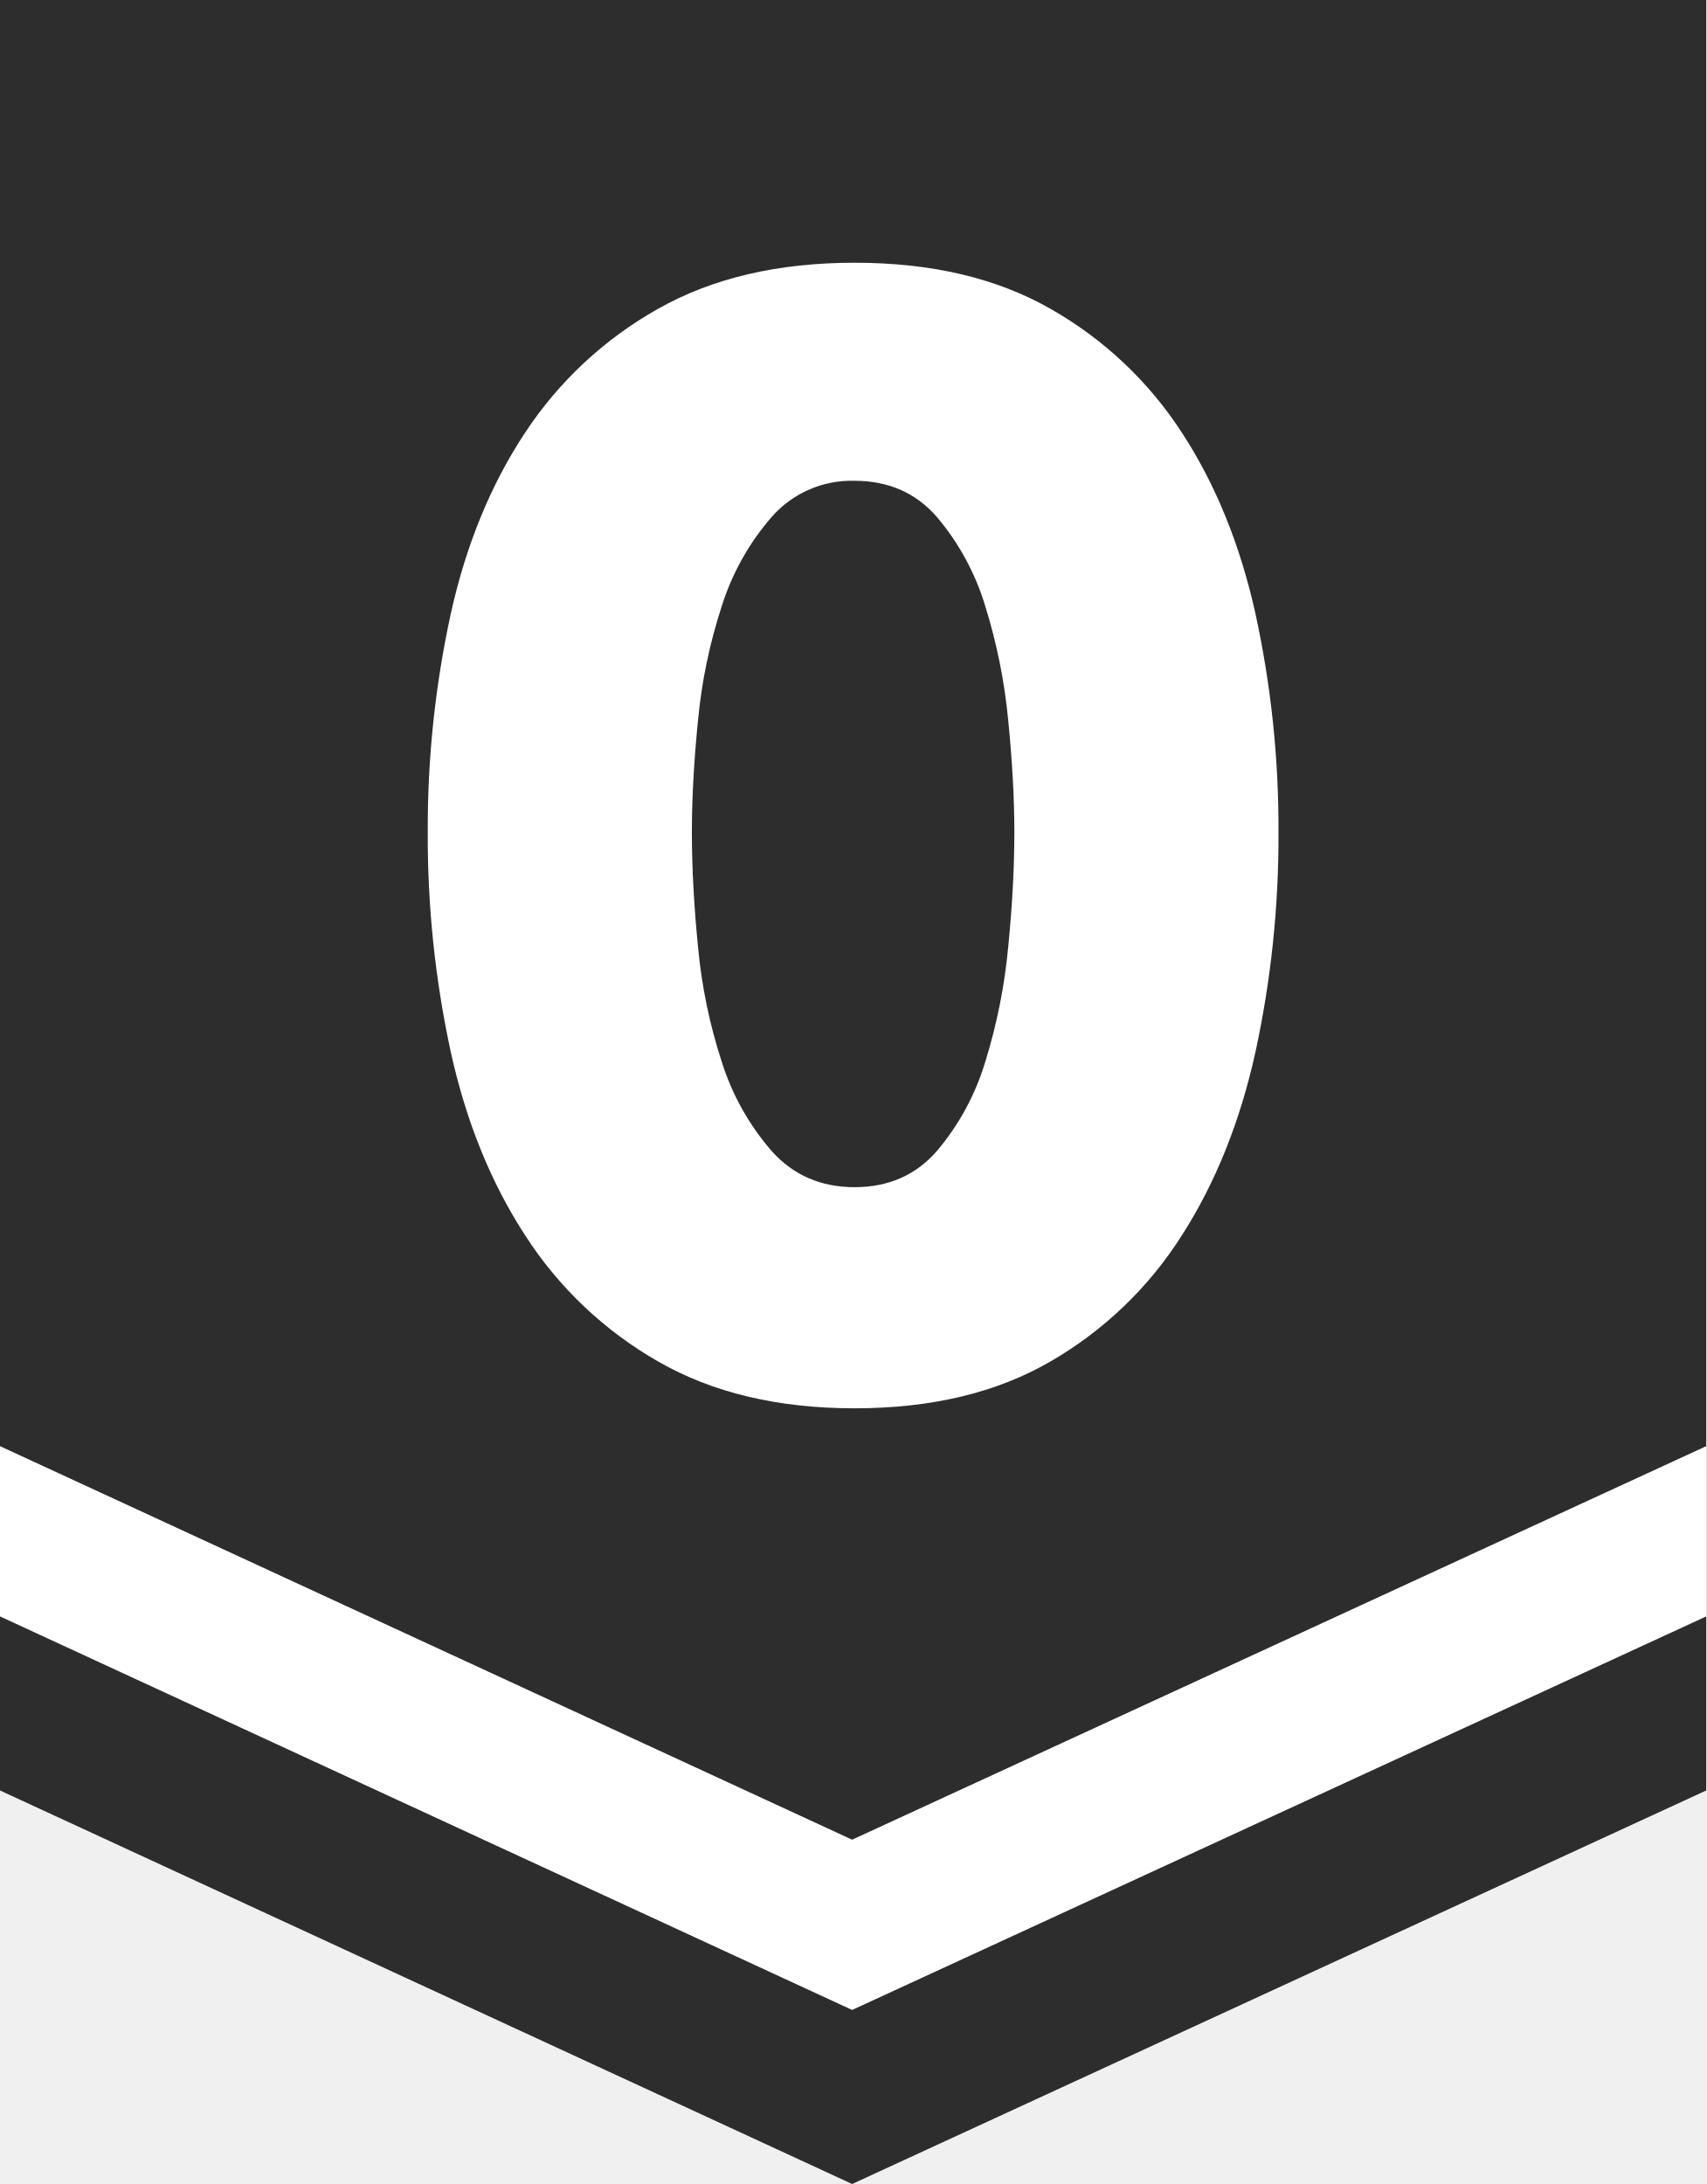
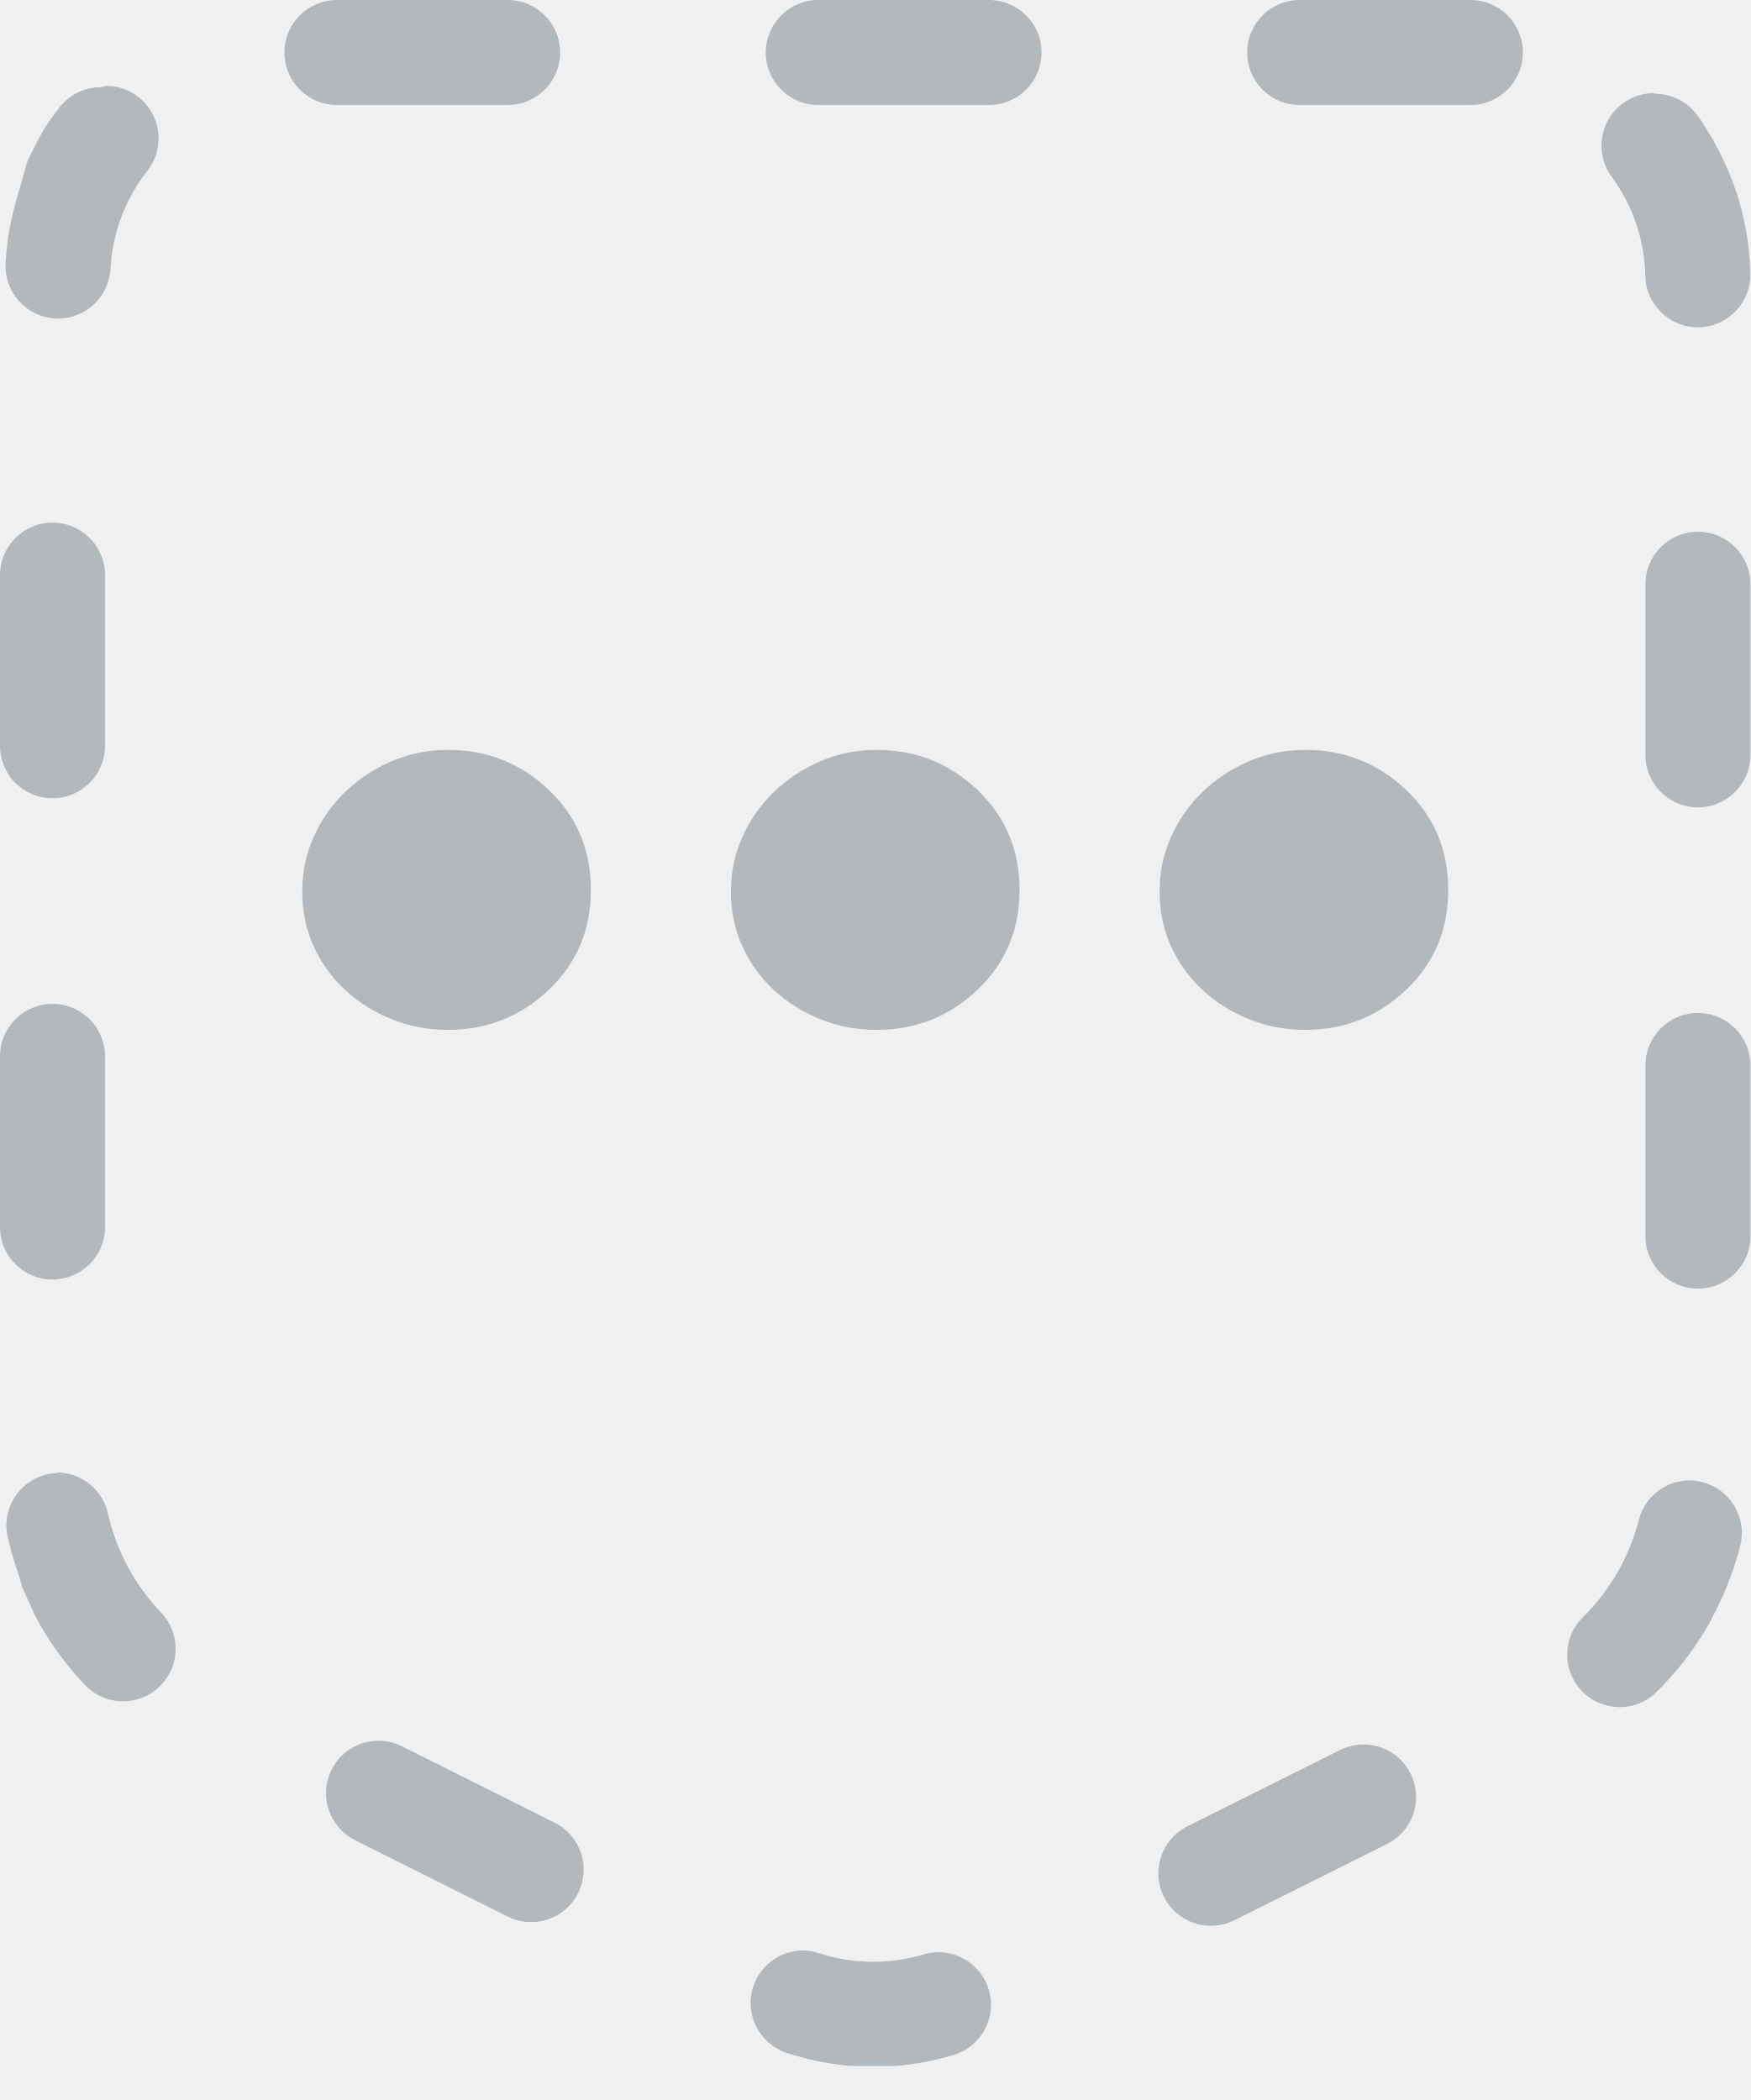
- <svg xmlns="http://www.w3.org/2000/svg" id="레이어_1" data-name="레이어 1" viewBox="0 0 400 512">
+ <svg xmlns="http://www.w3.org/2000/svg" id="solved.ac" viewBox="0 0 400 480">
  <defs>
-     <style>.cls-1{fill:#2d2d2d;}.cls-2{fill:#fff;}</style>
+     <style>.cls-1{fill:#b3b8bc;}</style>
  </defs>
-   <polygon class="cls-1" points="0 0 0 419.742 199.77 512 400 419.742 400 0 0 0" />
-   <path class="cls-2" d="M299.721,195.153a238.352,238.352,0,0,1-5.4,51.48q-5.4,24.486-17.279,43.02a89.408,89.408,0,0,1-30.78,29.521q-18.9,10.976-45.9,10.979t-46.08-10.979a90.419,90.419,0,0,1-31.14-29.521q-12.066-18.537-17.46-43.02a238.416,238.416,0,0,1-5.4-51.48,235.957,235.957,0,0,1,5.4-51.3q5.4-24.3,17.46-42.48a90.092,90.092,0,0,1,31.14-28.98q19.077-10.8,46.08-10.8t45.9,10.8a89.055,89.055,0,0,1,30.78,28.98q11.88,18.183,17.279,42.48A235.9,235.9,0,0,1,299.721,195.153Zm-61.92,0q0-11.88-1.441-26.28a131.386,131.386,0,0,0-5.4-26.82,58.33,58.33,0,0,0-11.34-20.88q-7.383-8.454-19.26-8.46a24.9,24.9,0,0,0-19.44,8.46,58.718,58.718,0,0,0-11.7,20.88,123.156,123.156,0,0,0-5.58,26.82q-1.443,14.4-1.44,26.28,0,12.243,1.44,26.82a123.283,123.283,0,0,0,5.58,27,58.671,58.671,0,0,0,11.7,20.881q7.56,8.462,19.44,8.459t19.26-8.459a58.284,58.284,0,0,0,11.34-20.881,131.473,131.473,0,0,0,5.4-27Q237.8,207.393,237.8,195.153Z" transform="translate(0)" />
-   <polygon class="cls-2" points="0 339.025 0 378.94 199.77 471.198 400 378.94 400 339.025 199.77 431.282 0 339.025" />
+   <g id="solved.ac-2">
+     <path class="cls-1" d="M336,0h-39c-6.63,0-12,5.37-12,12s5.37,12,12,12h39c6.63,0,12-5.37,12-12s-5.37-12-12-12h0ZM226,0h-39c-6.63,0-12,5.37-12,12s5.37,12,12,12h39c6.63,0,12-5.37,12-12s-5.37-12-12-12h0ZM116,0h-39c-6.63,0-12,5.37-12,12s5.37,12,12,12h39c6.63,0,12-5.37,12-12S122.63,0,116,0h0ZM23.07,19.93c-3.56,0-7.08,1.58-9.45,4.59-.98,1.25-1.92,2.54-2.81,3.86h0s-.05.08-.08.12h0s-.05.08-.08.12c0,0,0,0,0,0-.03.04-.05.08-.08.12,0,0,0,0,0,0-.03.04-.05.08-.08.12h0s-.03.04-.04.06h0s-.03.04-.04.06h0s-.03.04-.04.06c0,0,0,0,0,0-.01.02-.03.04-.04.06h0s-.03.04-.04.06c0,0,0,0,0,0-.03.04-.05.08-.08.12,0,0,0,0,0,0-.01.02-.02.04-.04.06,0,0,0,0,0,0-.01.02-.02.04-.04.06,0,0,0,0,0,0-.01.02-.03.04-.04.06,0,0,0,0,0,0-.01.02-.02.04-.04.06,0,0,0,0,0,0-.01.02-.02.04-.04.06,0,0,0,0,0,0-.01.02-.02.04-.04.06,0,0,0,0,0,0-.01.02-.02.04-.04.06,0,0,0,0,0,0-.01.02-.02.04-.04.06h0s-.02.04-.04.06c0,0,0,.01,0,.01-.02.04-.05.07-.07.11,0,0,0,0,0,.01-.01.02-.02.04-.04.06,0,0,0,0,0,0-.01.02-.02.04-.03.05,0,0,0,0,0,.01-.01.02-.02.04-.03.06,0,0,0,0,0,0-.01.02-.02.03-.03.05,0,0,0,0,0,.01-.01.02-.02.04-.03.05,0,0,0,.01,0,.01,0,.02-.02.03-.03.05,0,0,0,0,0,.01-.01.02-.02.04-.03.05,0,0,0,0,0,.01-.01.02-.02.04-.03.06h0s-.02.04-.03.06c0,0,0,0,0,.01-.01.02-.02.04-.03.06h0s-.02.04-.03.06c0,0,0,0,0,.01-.01.02-.02.04-.03.06,0,0,0,0,0,.01-.01.02-.02.03-.03.05,0,0,0,0,0,.01-.01.02-.02.04-.03.05,0,0,0,0,0,.01,0,.02-.02.03-.03.05,0,0,0,0,0,.01-.01.02-.02.04-.03.05,0,0,0,.01-.01.02,0,.02-.02.03-.03.05,0,0,0,0,0,0-.01.02-.02.04-.03.05,0,0,0,.01-.01.02-.01.02-.02.04-.03.05,0,0,0,0,0,0,0,.02-.02.03-.03.05,0,0,0,.01,0,.02-.01.02-.02.04-.03.05,0,0,0,.01,0,.01,0,.01-.02.03-.03.04,0,0,0,.01-.01.02-.01.02-.02.04-.03.05,0,0,0,0,0,.01,0,.02-.02.03-.03.05,0,0,0,0,0,.01-.01.02-.02.04-.03.05,0,0,0,.01-.01.02,0,.01-.02.03-.03.04,0,0,0,0,0,.01l-.03.05s0,.01-.01.02c-.01.02-.02.04-.03.05,0,0,0,0,0,0,0,.02-.02.03-.03.05,0,0,0,.01-.01.02-.01.02-.02.03-.03.05,0,0,0,.01-.01.02,0,.01-.02.03-.02.04,0,0,0,.01-.01.02,0,.02-.02.04-.03.05,0,0,0,.01,0,.02,0,.01-.02.03-.03.04,0,0,0,0,0,.01-.01.02-.02.03-.03.05,0,0,0,.01-.01.02,0,.01-.01.03-.02.04,0,0,0,.01-.01.02,0,.02-.02.03-.03.05,0,0,0,.01-.01.02,0,.01-.02.03-.02.04,0,0,0,.02-.01.02,0,.01-.02.03-.02.04,0,0,0,.02-.01.02,0,.01-.02.03-.02.04,0,.01,0,.02-.02.03,0,.01-.01.02-.02.04,0,0,0,.02-.01.02,0,.02-.02.03-.03.05,0,0,0,.01-.01.02,0,.01-.01.03-.02.04,0,0,0,.01-.01.02-.01.02-.02.03-.03.05,0,0,0,.01-.01.02,0,.01-.02.03-.02.04,0,0,0,.01-.01.02,0,.02-.02.03-.03.05,0,0,0,.01-.01.02,0,.01-.02.03-.02.04,0,0,0,.01-.01.02,0,.02-.02.03-.03.05,0,0,0,.01-.01.02,0,.02-.02.03-.03.05,0,0,0,.01-.01.02,0,.02-.02.03-.03.05,0,0,0,.01,0,.02,0,.02-.02.04-.03.05,0,0,0,.01,0,.02,0,.01-.01.03-.02.04,0,0,0,.01-.01.02,0,.02-.02.03-.03.05,0,0,0,.01-.01.02,0,.01-.01.03-.02.04,0,0,0,.01,0,.02,0,.02-.02.04-.03.05,0,0,0,.01-.01.02,0,.01-.01.03-.02.04,0,0,0,.01,0,.02,0,.02-.02.03-.03.05,0,0,0,.01-.01.02,0,.01-.02.03-.02.04,0,0,0,.02-.01.02,0,.01-.01.03-.02.04,0,0,0,.01-.01.02,0,.02-.02.03-.03.05,0,0,0,.01,0,.02,0,.01-.01.03-.02.04,0,0,0,.02-.01.02,0,.02-.02.03-.03.05,0,0,0,.01-.01.02,0,.01-.01.02-.02.04,0,0,0,.01-.01.02,0,.02-.02.03-.03.05,0,0,0,.01-.01.02,0,.01-.01.03-.02.04,0,0,0,.01,0,.02,0,.02-.02.03-.03.05,0,0,0,.01-.01.02,0,.01-.01.03-.02.04,0,0-.01.02-.02.03,0,.01-.01.03-.02.04,0,0,0,.02-.01.02,0,.01-.02.03-.02.04,0,0,0,.02-.01.03,0,.01-.01.03-.02.04,0,0,0,.01-.01.02,0,.02-.02.03-.02.05,0,.01,0,.02-.01.03,0,.01-.01.02-.02.03,0,0,0,.02-.01.02,0,.02-.02.03-.03.05,0,0,0,.02-.01.02,0,.01-.01.02-.02.04,0,0,0,.01-.01.02,0,.02-.02.03-.03.05,0,0,0,.02-.01.02,0,.01-.01.03-.02.04,0,0,0,.01-.01.02,0,.02-.02.03-.02.05,0,0,0,.02-.01.02,0,.01-.01.03-.02.04,0,0,0,.02-.01.03,0,.01-.01.03-.02.04,0,0,0,.02-.01.03,0,.02-.02.03-.03.05v.02s-.02.03-.03.04c0,0,0,.02-.01.02,0,.02-.02.03-.03.05,0,0,0,.01-.01.02,0,.01-.01.02-.02.04,0,0,0,.01-.01.02l-.03.05s0,.02-.01.02c0,.01-.01.03-.02.04,0,0,0,.01-.01.02,0,.02-.02.04-.03.05,0,0,0,.02-.01.02,0,.01-.01.03-.02.04,0,.01-.01.02-.02.03,0,.01-.01.02-.02.04,0,0,0,.02-.01.03,0,.01-.01.03-.02.04,0,.01,0,.02-.01.03,0,.01-.01.02-.02.04,0,0,0,.02-.01.02,0,.02-.02.03-.03.05,0,0,0,.01-.01.02,0,.01-.01.03-.02.04,0,0,0,.01-.01.02,0,.02-.02.03-.03.05,0,0,0,.01-.01.02,0,.01-.01.03-.02.04,0,0,0,.01,0,.02,0,.02-.02.04-.03.05,0,0,0,.01-.01.02,0,.01-.01.03-.02.04,0,0,0,.01,0,.01,0,.02-.02.04-.03.05,0,0,0,.01-.01.02,0,.02-.01.03-.02.05,0,0,0,.02-.01.02,0,.01-.01.03-.02.04,0,0,0,.02-.01.03,0,.02-.02.03-.02.05,0,0,0,.02-.01.02,0,.01-.01.02-.02.03,0,0,0,.02-.01.03,0,.02-.02.03-.02.05,0,0,0,.02-.01.03,0,.01,0,.02-.01.03,0,0,0,.02-.01.03,0,.02-.02.03-.02.05,0,0,0,.02-.01.03,0,.01-.01.02-.02.03,0,0,0,.02-.01.03,0,.01-.01.03-.02.05,0,0,0,.02-.01.02,0,.01-.01.03-.02.04v.03s-.03.03-.03.04c0,0,0,.02-.01.02,0,.02-.02.03-.02.05,0,0,0,.01,0,.02,0,.01-.01.03-.02.04,0,0,0,.02-.01.02,0,.02-.02.04-.02.05,0,0,0,.01,0,.02,0,.01-.01.03-.02.04,0,0,0,.01,0,.02,0,.02-.02.04-.02.05,0,0,0,.01,0,.02,0,.01-.01.03-.02.04,0,0,0,.01,0,.02,0,.02-.02.04-.02.05,0,0,0,.01-.01.02,0,.02-.01.03-.02.05,0,0,0,.01,0,.02,0,.02-.02.04-.02.05,0,0,0,.01,0,.02,0,.02-.02.04-.02.05,0,0,0,.01,0,.02,0,.01-.01.03-.02.04,0,0,0,.01-.01.02,0,.02-.02.04-.02.05,0,0,0,.01,0,.02,0,.01-.01.03-.02.04,0,0,0,.01,0,.02,0,.02-.02.04-.02.06,0,0,0,.01,0,.02,0,.02-.01.03-.02.05,0,0,0,.01,0,.02,0,.02-.02.04-.02.06,0,0,0,.01,0,.02,0,.02-.01.03-.02.05,0,0,0,.01,0,.02,0,.02-.02.04-.02.05,0,0,0,.01,0,.02,0,.02-.02.04-.02.05,0,0,0,0,0,.01,0,.02-.01.03-.02.05,0,0,0,.01,0,.02,0,.02-.02.04-.02.06,0,0,0,.01,0,.02,0,.02-.01.03-.02.05,0,0,0,.01,0,.02,0,.02-.02.04-.02.06,0,0,0,.01,0,.02,0,.02-.01.03-.02.04,0,0,0,.01,0,.02,0,.02-.02.04-.02.06,0,0,0,.01,0,.02,0,.02-.01.03-.02.05,0,0,0,0,0,.01,0,.02-.02.04-.02.06,0,0,0,.01,0,.02,0,.02-.01.03-.02.05,0,0,0,0,0,.01,0,.02-.02.04-.02.05,0,0,0,.01,0,.02,0,.02-.02.04-.02.06,0,0,0,0,0,.01,0,.02-.01.03-.02.05,0,0,0,.01,0,.02,0,.02-.02.04-.02.06,0,0,0,.01,0,.02,0,.02-.01.03-.02.05,0,0,0,.01,0,.02,0,.02-.02.04-.02.06,0,0,0,.01,0,.02,0,.02-.01.03-.02.05,0,0,0,.01,0,.02,0,.02-.02.04-.02.06,0,0,0,.01,0,.02,0,.02-.01.03-.02.05,0,0,0,0,0,.01,0,.02-.02.04-.02.06,0,0,0,.01,0,.02,0,.02-.01.04-.02.05,0,0,0,.01,0,.02,0,.02-.01.03-.02.05,0,0,0,.01,0,.02,0,.02-.02.04-.02.06,0,0,0,.01,0,.02,0,.01-.01.03-.02.04,0,0,0,.01,0,.02,0,.02-.01.04-.02.05,0,0,0,.02,0,.02,0,.01-.01.03-.02.04,0,0,0,.01,0,.02,0,.02-.02.04-.02.06,0,0,0,.01,0,.02,0,.02-.01.03-.02.05,0,0,0,0,0,.01,0,.02-.02.04-.02.06,0,0,0,.01,0,.02,0,.02-.01.03-.02.05,0,0,0,.01,0,.02,0,.02-.01.04-.02.05,0,0,0,.01,0,.02,0,.02-.02.04-.02.06,0,0,0,0,0,.01,0,.02-.01.03-.02.05,0,0,0,.01,0,.02,0,.02-.01.04-.02.06,0,0,0,.01,0,.02,0,.02-.01.03-.02.05,0,0,0,.01,0,.02,0,.02-.02.04-.02.06,0,0,0,.01,0,.02,0,.02-.01.03-.02.05,0,0,0,.01,0,.02,0,.02-.01.04-.02.06,0,0,0,.01,0,.02,0,.02-.01.03-.02.05,0,0,0,.01,0,.02,0,.02-.01.04-.02.05,0,0,0,.01,0,.02,0,.02-.01.04-.02.05,0,0,0,.01,0,.02,0,.02-.01.03-.02.05,0,0,0,.01,0,.02,0,.02-.01.04-.02.06,0,0,0,.01,0,.02,0,.01-.01.03-.02.04,0,0,0,.01,0,.02,0,.02-.01.04-.02.06,0,0,0,.01,0,.02,0,.02-.01.03-.02.05,0,0,0,.01,0,.02,0,.02-.01.04-.02.06,0,0,0,.01,0,.02l-.02.05s0,0,0,.01c0,.02-.01.04-.02.06,0,0,0,.01,0,.02,0,.02-.01.04-.02.06,0,0,0,0,0,0,0,.02-.01.04-.02.06,0,0,0,.01,0,.02,0,.02-.01.04-.02.06,0,0,0,0,0,0,0,.02-.01.04-.02.06,0,0,0,0,0,.01,0,.02-.02.04-.02.06,0,0,0,0,0,.01,0,.02-.01.04-.02.06,0,0,0,0,0,.01,0,.02-.01.04-.02.06,0,0,0,.01,0,.01,0,.02-.01.04-.02.06,0,0,0,0,0,.01,0,.02-.02.04-.02.06,0,0,0,0,0,.01,0,.02-.01.04-.02.06h0s-.02.04-.02.07c0,0,0,0,0,.01,0,.02-.02.04-.02.06,0,0,0,0,0,0,0,.02-.01.04-.02.06,0,0,0,0,0,.01,0,.02-.02.04-.02.06h0s-.01.05-.02.07c0,0,0,0,0,.01,0,.02-.01.04-.02.06,0,0,0,0,0,.01,0,.02-.01.04-.02.06,0,0,0,0,0,0,0,.02-.01.04-.02.06,0,0,0,0,0,.01-.02.04-.03.09-.04.13,0,0,0,.01,0,.01,0,.02-.01.04-.02.06h0s-.01.04-.02.06c0,0,0,0,0,.01,0,.02-.01.04-.02.06,0,0,0,0,0,0,0,.02-.01.04-.02.06,0,0,0,0,0,.01,0,.02-.01.04-.02.06,0,0,0,0,0,.01,0,.02-.01.04-.02.06,0,0,0,0,0,.01,0,.02-.01.04-.02.06,0,0,0,0,0,.01,0,.02-.01.04-.02.06h0s-.01.05-.02.07c0,0,0,0,0,.01-.01.04-.03.09-.04.13,0,0,0,0,0,.01,0,.02-.01.04-.02.07h0s-.01.05-.02.07c0,0,0,0,0,.01,0,.02-.01.04-.02.07,0,0,0,0,0,0,0,.02-.01.04-.02.06,0,0,0,0,0,0,0,.02-.01.04-.02.07,0,0,0,0,0,.01,0,.02-.01.04-.02.06h0s-.01.05-.02.07c0,0,0,0,0,.01-.01.04-.03.09-.04.13,0,0,0,0,0,.01-.01.05-.03.09-.04.13,0,0,0,0,0,0,0,.02-.01.05-.02.07,0,0,0,0,0,0,0,.02-.01.05-.02.07,0,0,0,0,0,0,0,.02-.01.05-.02.07h0s-.01.05-.02.07c0,0,0,0,0,0,0,.02-.01.05-.02.07,0,0,0,0,0,0-.01.05-.03.09-.04.14,0,0,0,0,0,0-.01.05-.03.09-.04.14,0,0,0,0,0,0,0,.02-.01.05-.02.07h0s-.01.05-.02.07c0,0,0,0,0,0,0,.02-.01.05-.02.07,0,0,0,0,0,0,0,.02-.01.05-.02.07h0s-.01.05-.02.07c0,0,0,0,0,.01,0,.02-.01.04-.02.07h0s-.01.05-.02.07c0,0,0,0,0,0-.01.05-.03.09-.04.14,0,0,0,0,0,0-.01.05-.03.09-.04.14h0c-.01.05-.03.1-.04.15h0c-.02.08-.04.15-.06.22h0s-.03.1-.04.15h0c-.01.05-.03.1-.04.15h0c-.01.05-.03.1-.04.15h0s-.01.05-.02.07h0s-.03.1-.04.15h0s-.03.1-.04.15c0,0,0,0,0,0-.01.05-.03.1-.04.14h0c-.01.05-.03.1-.04.15h0c-.03.12-.06.25-.1.37,0,0,0,0,0,0l-.04.15h0c-1,3.95-1.63,8.04-1.86,12.24-.36,6.62,4.71,12.27,11.33,12.64.22.01.44.02.66.02,6.33,0,11.62-4.95,11.97-11.35.45-8.2,3.37-15.96,8.44-22.43,4.09-5.21,3.18-12.76-2.03-16.85-2.2-1.72-4.81-2.56-7.4-2.56h0ZM12,119.46c-6.63,0-12,5.37-12,12v39c0,6.63,5.37,12,12,12s12-5.37,12-12v-39c0-6.63-5.37-12-12-12h0ZM12,229.46c-6.63,0-12,5.37-12,12v39c0,6.63,5.37,12,12,12s12-5.37,12-12v-39c0-6.63-5.37-12-12-12h0ZM13.47,336.69c-.87,0-1.76.1-2.64.29-6.47,1.45-10.53,7.88-9.07,14.34.63,2.8,1.42,5.54,2.37,8.22,0,0,0,.01,0,.02,0,.02.01.04.02.06,0,0,0,0,0,.01,0,.02.01.03.02.05,0,0,0,.01,0,.02,0,.02.01.04.02.05,0,0,0,.01,0,.02,0,.02.01.03.02.05,0,0,0,.02,0,.02,0,.02.01.03.02.05,0,0,0,.02,0,.03,0,.01.01.03.02.04,0,0,0,.02.01.03,0,.01.01.03.02.05,0,0,0,.02,0,.03,0,.01.01.03.02.04,0,.01,0,.02.01.03,0,.01,0,.03.01.04,0,.01,0,.02.01.03,0,.01,0,.02.01.04,0,.01,0,.02.01.04,0,.01,0,.02.01.03,0,.01,0,.03.01.04,0,.01,0,.02.01.03,0,.02.01.03.02.04,0,0,0,.02.01.03,0,.01.01.03.02.04,0,0,0,.02.01.03,0,.02.01.03.02.04,0,0,0,.02,0,.03,0,.02.01.03.02.05,0,0,0,.02,0,.03,0,.02.01.03.02.05,0,0,0,.02,0,.02,0,.02.01.03.02.05,0,0,0,.02,0,.03,0,.02.01.03.02.05v.02s.02.03.03.05c0,0,0,.02,0,.02,0,.02.01.03.02.05,0,0,0,.01,0,.02,0,.02.01.03.02.05,0,0,0,.02,0,.02,0,.02.01.03.02.05,0,0,0,.02,0,.02,0,.02.01.03.02.05,0,0,0,.02,0,.02,0,.02.01.03.02.05,0,0,0,.01,0,.02,0,.02.01.03.02.05v.02s.02.03.03.05c0,0,0,.01,0,.02,0,.02.01.03.02.05,0,0,0,.01,0,.02,0,.02.01.03.02.05,0,0,0,.01,0,.02,0,.02.01.04.02.05,0,0,0,.01,0,.02,0,.02.01.04.02.05,0,0,0,.01,0,.02,0,.02.01.03.02.05,0,0,0,.01,0,.02,0,.02.01.03.02.05,0,0,0,.01,0,.02,0,.02.01.03.02.05,0,0,0,.01,0,.02,0,.02.01.03.02.05,0,0,0,.01,0,.02,0,.02.01.03.02.05,0,0,0,.01,0,.02,0,.02.01.03.02.05,0,0,0,.01,0,.02,0,.02.01.03.02.05,0,0,0,.01,0,.02,0,.02.01.04.02.05,0,0,0,.01,0,.02,0,.02.01.03.02.05,0,0,0,.01,0,.02,0,.02.01.04.02.05,0,0,0,.01,0,.02,0,.02.01.04.02.05,0,0,0,.01,0,.02,0,.02.02.04.02.06,0,0,0,0,0,.01,0,.02.02.04.02.06,0,0,0,0,0,.01,0,.02.02.04.02.06,0,0,0,0,0,.01,0,.02.02.04.02.06,0,0,0,0,0,.01,0,.02.02.04.02.06,0,0,0,0,0,.01,0,.02.02.04.02.06,0,0,0,0,0,.01,0,.02.02.04.03.06,0,0,0,0,0,0,0,.02.02.04.03.06,0,0,0,0,0,0,0,.02.02.04.03.06,0,0,0,0,0,0,0,.02.02.04.03.07,0,0,0,0,0,0,0,.02.02.04.03.07,0,0,0,0,0,0,0,.02.02.04.03.07,0,0,0,0,0,0,0,.02.02.04.03.07,0,0,0,0,0,0,0,.02.02.04.03.07,0,0,0,0,0,0,.01.02.02.05.03.07,0,0,0,0,0,0,.45,1.06.93,2.12,1.43,3.16h0s.04.09.07.14c0,0,0,0,0,0,.01.02.02.04.03.07,0,0,0,0,0,0,.01.02.02.04.03.07h0s.02.05.03.07c0,0,0,0,0,0,.01.02.02.04.03.07,0,0,0,0,0,0,.01.02.02.04.03.07,0,0,0,0,0,0,.01.02.02.04.03.07,0,0,0,0,0,0,.02.05.04.09.07.14,0,0,0,0,0,0,.01.02.02.04.03.07h0s.02.05.03.07c0,0,0,0,0,0,.01.02.02.04.03.07t0,0l.03.07s0,0,0,0c.01.02.02.04.03.07,0,0,0,0,0,0l.03.07s0,0,0,0c.01.02.02.04.03.07,0,0,0,0,0,0,.01.02.02.04.03.06,0,0,0,0,0,0,.01.02.02.04.03.07h0s.02.05.03.07c0,0,0,0,0,0,.01.02.02.04.03.07h0s.02.04.03.07h0s.02.05.03.07h0s.02.04.03.07t0,0s.02.04.03.07c0,0,0,0,0,0,.01.02.02.04.03.07h0s.02.05.03.07c0,0,0,0,0,0,.01.02.02.04.03.06h0s.02.05.03.07h0s.02.04.03.07h0s.02.05.03.07c0,0,0,0,0,0,.01.02.02.04.03.06,0,0,0,0,0,0,.01.02.02.04.03.07h0s.02.04.03.06c0,0,0,0,0,0,.33.64.68,1.26,1.03,1.89,0,0,0,0,0,0,.01.02.02.04.03.06h0s.02.04.04.07c0,0,0,0,0,0,.01.02.02.04.03.06,0,0,0,0,0,.01,0,.02.02.04.03.05v.02s.03.03.04.05c0,0,0,.01.01.02,0,.02.02.03.03.05,0,0,0,.01.01.02,0,.02.02.03.03.05,0,0,0,.01,0,.02,0,.02.02.03.03.05,0,0,0,.01.01.02,0,.02.02.03.03.05,0,0,0,.01,0,.02,0,.02.02.03.03.05,0,0,0,.01.01.02,0,.02.02.03.03.05,0,0,0,.01.01.02,0,.02.02.03.03.05,0,0,0,.02.01.02,0,.02.02.03.03.04,0,0,0,.01.01.02,0,.01.02.03.03.04,0,0,0,.02.01.02,0,.01.02.03.02.04,0,0,.01.02.01.02,0,.01.01.03.02.04,0,.01.01.02.02.03,0,.01.01.02.02.04,0,0,.01.02.02.03,0,.01.02.03.02.04,0,0,.01.02.02.03,0,.01.01.03.02.04,0,.01.01.02.02.03,0,.01.01.02.02.03,0,.01.01.02.02.03l.02.03s.01.02.02.03c0,.01.01.02.02.03,0,.01.01.02.02.03,0,.01.01.02.02.03,0,.01.01.02.02.03,0,.01.01.02.02.03,0,.01.01.02.02.03,0,.01.01.02.02.03,0,.01.01.02.02.03,0,0,.01.02.02.03,0,.01.01.02.02.03,0,0,.01.02.02.03,0,.01.01.02.02.03,0,0,.01.02.02.03,0,.01.01.02.02.04,0,0,.01.02.02.03,0,.01.01.02.02.04,0,0,.01.02.02.03,0,.01.01.02.02.04,0,0,.01.02.02.03,0,.01.01.02.02.04,0,0,.01.02.02.03l.02.04s.01.02.02.03c0,.01.02.03.02.04,0,0,.01.02.02.03,0,.01.02.03.02.04,0,0,.01.02.02.03,0,.01.02.03.02.04,0,0,0,.02.01.02,0,.01.02.03.03.04,0,0,0,.02.01.02,0,.01.02.03.03.04,0,0,0,.01.01.02,0,.01.02.03.03.04,0,0,.01.02.02.02,0,.01.02.03.03.04,0,0,0,.02.01.02,0,.01.02.03.03.04,0,0,0,.02.01.02,0,.01.02.03.03.04,0,0,0,.02.01.02,0,.01.02.03.03.04,0,0,.01.02.01.02,0,.01.02.03.03.04,0,0,0,.01.01.02,0,.02.02.03.03.05,0,0,0,.01.01.02,0,.02.02.03.03.05,0,0,0,.01.01.02,0,.02.02.03.03.05,0,0,0,.01.01.02.01.02.02.03.03.05,0,0,0,.01,0,.01.01.02.02.03.03.05,0,0,0,0,0,.01.01.02.02.03.03.05,0,0,0,0,0,.01.01.02.02.03.03.05,0,0,0,0,0,.01.01.02.02.03.03.05,0,0,0,0,0,0,.01.02.02.04.04.06,0,0,0,0,0,0,.01.02.03.04.04.06t0,0s.02.04.04.06c0,0,0,0,0,0,.01.02.02.04.04.06,0,0,0,0,0,0,.04.06.08.13.12.19h0c2.43,3.73,5.21,7.24,8.3,10.48,2.36,2.47,5.51,3.71,8.68,3.71,2.98,0,5.97-1.1,8.29-3.33,4.79-4.58,4.96-12.18.38-16.97-6.03-6.31-10.23-14.14-12.14-22.64-1.26-5.58-6.21-9.37-11.7-9.37h0ZM86.51,397.88c-4.4,0-8.64,2.43-10.74,6.63-2.97,5.93-.57,13.14,5.36,16.1l34.87,17.46c1.72.86,3.56,1.27,5.36,1.27,4.4,0,8.64-2.43,10.74-6.63,2.97-5.93.57-13.14-5.36-16.1l-34.87-17.46c-1.72-.86-3.56-1.27-5.36-1.27h0ZM183.52,445.83c-5.04,0-9.73,3.2-11.39,8.25-2.07,6.29,1.35,13.08,7.64,15.15,4.32,1.42,8.75,2.37,13.23,2.85h0c.16.02.32.03.47.05h0c.05,0,.1.01.16.02h0c.08,0,.16.02.23.02,0,0,0,0,0,0,.05,0,.1,0,.15.01,0,0,0,0,0,0,.02,0,.05,0,.07,0,0,0,0,0,0,0,.05,0,.1,0,.15.01,0,0,0,0,0,0,.05,0,.1,0,.15.01,0,0,0,0,0,0,.02,0,.05,0,.07,0,0,0,0,0,0,0,.05,0,.1,0,.15.01,0,0,0,0,0,0,.02,0,.05,0,.07,0,0,0,0,0,0,0,.03,0,.05,0,.08,0h0s.05,0,.07,0c0,0,0,0,.01,0,.05,0,.1,0,.15.01,0,0,0,0,.01,0,.02,0,.04,0,.06,0,0,0,0,0,.01,0,.05,0,.1,0,.15.01,0,0,.01,0,.01,0,.02,0,.04,0,.06,0,0,0,0,0,.01,0,.02,0,.05,0,.07,0,0,0,0,0,0,0,.02,0,.04,0,.07,0,0,0,0,0,.01,0,.05,0,.1,0,.15,0,0,0,0,0,.01,0,.02,0,.04,0,.07,0,0,0,0,0,0,0,.03,0,.05,0,.08,0h0s.05,0,.07,0c0,0,0,0,.01,0,.02,0,.04,0,.07,0,0,0,0,0,0,0,.02,0,.05,0,.07,0,0,0,0,0,0,0,.02,0,.05,0,.07,0,0,0,0,0,.01,0,.05,0,.1,0,.15,0,0,0,0,0,.01,0,.02,0,.04,0,.06,0,0,0,0,0,.01,0,.02,0,.05,0,.07,0,0,0,0,0,0,0,.02,0,.05,0,.07,0,0,0,.01,0,.02,0,.02,0,.04,0,.06,0,0,0,0,0,0,0,.02,0,.05,0,.07,0,0,0,0,0,.01,0,.02,0,.04,0,.06,0,0,0,.01,0,.02,0,.05,0,.1,0,.14,0,0,0,.01,0,.02,0,.02,0,.04,0,.06,0,0,0,0,0,.01,0,.02,0,.05,0,.07,0,0,0,0,0,.01,0,.02,0,.04,0,.06,0,0,0,.01,0,.02,0,.02,0,.04,0,.06,0,0,0,0,0,.01,0,.02,0,.05,0,.07,0,0,0,.01,0,.01,0,.02,0,.04,0,.06,0,0,0,.01,0,.02,0,.05,0,.1,0,.14,0,0,0,.01,0,.02,0,.02,0,.04,0,.06,0,0,0,.01,0,.02,0,.02,0,.05,0,.07,0,0,0,0,0,.01,0,.02,0,.04,0,.06,0,0,0,.01,0,.02,0,.02,0,.04,0,.06,0,0,0,0,0,0,0,.02,0,.05,0,.07,0,0,0,.01,0,.02,0,.02,0,.04,0,.06,0,0,0,.01,0,.02,0,.02,0,.05,0,.07,0h0s.04,0,.07,0c0,0,.01,0,.02,0,.02,0,.04,0,.06,0h.01s.05,0,.07,0h.02s.04,0,.05,0c0,0,.01,0,.02,0,.02,0,.04,0,.06,0,0,0,0,0,.01,0,.02,0,.05,0,.07,0h.02s.04,0,.05,0c0,0,.01,0,.02,0,.02,0,.05,0,.07,0,0,0,0,0,0,0,.02,0,.04,0,.06,0h.02s.04,0,.06,0h.01s.05,0,.07,0c0,0,.01,0,.02,0,.02,0,.04,0,.06,0,0,0,.01,0,.02,0,.02,0,.04,0,.06,0h0s.05,0,.07,0c0,0,.01,0,.02,0,.02,0,.04,0,.05,0h.02s.05,0,.07,0h.01s.04,0,.06,0h.08s0,0,.01,0h.46s.04,0,.07,0h.01s.04,0,.06,0h.07s.01,0,.02,0h.05s0,0,.01,0c.02,0,.04,0,.07,0h.02s.03,0,.05,0c0,0,.02,0,.02,0,.02,0,.03,0,.05,0h.02s.03,0,.05,0c0,0,.01,0,.01,0,.02,0,.04,0,.07,0h.02s.03,0,.05,0c0,0,.01,0,.02,0,.02,0,.03,0,.05,0h.02s.04,0,.06,0h.01s.04,0,.07,0c0,0,.01,0,.02,0,.02,0,.03,0,.05,0,0,0,.01,0,.02,0,.02,0,.03,0,.05,0,0,0,.01,0,.02,0,.04,0,.09,0,.13,0,0,0,.01,0,.02,0,.02,0,.03,0,.05,0,0,0,.01,0,.02,0,.02,0,.04,0,.05,0h.01s.05,0,.07,0h0s.04,0,.06,0c0,0,.01,0,.02,0,.02,0,.03,0,.05,0,0,0,.01,0,.02,0,.02,0,.04,0,.05,0,0,0,0,0,.01,0,.02,0,.05,0,.07,0h0s.04,0,.06,0c0,0,.01,0,.02,0h.05s.01,0,.02,0c.02,0,.04,0,.05,0,0,0,0,0,.01,0,.02,0,.04,0,.07,0,0,0,.01,0,.02,0,.02,0,.03,0,.05,0,0,0,.02,0,.02,0,.01,0,.03,0,.05,0,0,0,.01,0,.02,0,.02,0,.04,0,.06,0,0,0,0,0,.01,0,.02,0,.04,0,.07,0,0,0,.01,0,.02,0,.02,0,.03,0,.05,0,0,0,.01,0,.02,0,.02,0,.03,0,.05,0,0,0,.01,0,.02,0,.04,0,.09,0,.13,0,0,0,.01,0,.02,0,.02,0,.03,0,.05,0,0,0,.01,0,.02,0,.02,0,.04,0,.06,0,0,0,0,0,.01,0,.05,0,.09,0,.14,0,0,0,0,0,.01,0,.02,0,.04,0,.05,0,0,0,.01,0,.02,0,.02,0,.04,0,.06,0,0,0,0,0,0,0,.02,0,.05,0,.07,0,0,0,0,0,0,0,.02,0,.04,0,.06,0,0,0,.01,0,.02,0,.02,0,.04,0,.05,0,0,0,.01,0,.02,0,.02,0,.04,0,.06,0h0s.05,0,.07,0h0s.04,0,.06,0c0,0,0,0,.01,0,.02,0,.04,0,.06,0,0,0,0,0,.01,0,.05,0,.09,0,.14,0,0,0,0,0,0,0,.02,0,.04,0,.06,0,0,0,0,0,.01,0,.02,0,.04,0,.06,0,0,0,0,0,.01,0,.05,0,.09,0,.14,0,0,0,0,0,0,0,.02,0,.04,0,.06,0,0,0,0,0,.01,0,.02,0,.04,0,.06,0,0,0,0,0,0,0,.05,0,.09,0,.14,0,0,0,0,0,.01,0,.02,0,.04,0,.06,0,0,0,0,0,.01,0h.06s0,0,0,0c.05,0,.09,0,.14-.01,0,0,0,0,.01,0,.02,0,.04,0,.06,0,0,0,0,0,.01,0,.07,0,.14-.01.21-.02,0,0,0,0,0,0,.02,0,.04,0,.06,0,0,0,0,0,0,0,.07,0,.14-.01.21-.02,0,0,0,0,0,0,.09,0,.19-.02.29-.02h0c.1,0,.19-.02.29-.03h0c4.19-.39,8.35-1.19,12.42-2.41,6.35-1.9,9.95-8.59,8.05-14.94-1.56-5.2-6.33-8.56-11.49-8.56-1.14,0-2.3.16-3.45.51-3.72,1.12-7.58,1.68-11.48,1.68-4.26,0-8.48-.68-12.52-2.01-1.25-.41-2.51-.61-3.76-.61h0ZM311.58,398.74c-1.8,0-3.63.41-5.35,1.27l-34.89,17.43c-5.93,2.96-8.33,10.17-5.37,16.1,2.1,4.21,6.34,6.64,10.75,6.64,1.79,0,3.61-.4,5.32-1.25l26.18-13.08s0,0,0,0l.22-.11s0,0,.01,0l.07-.04c.05-.02.1-.05.15-.08l.04-.02h0s.08-.04.08-.04c.01,0,.02,0,.03-.01l.08-.04c4.67-2.33,8.06-4.03,8.06-4.03,5.93-2.96,8.33-10.17,5.37-16.1-2.1-4.21-6.34-6.64-10.74-6.64h0ZM386.12,338.37c-5.35,0-10.23,3.6-11.62,9.02-2.16,8.44-6.59,16.15-12.8,22.27-4.72,4.65-4.77,12.25-.12,16.97,2.35,2.38,5.45,3.57,8.54,3.57s6.08-1.15,8.42-3.45c4.91-4.84,9.08-10.34,12.4-16.33,0,0,0,0,0,0,.01-.02.02-.04.04-.06,0,0,0,0,0,0,.01-.02.02-.04.03-.06,0,0,0,0,0,0,.01-.02.02-.04.03-.06,0,0,0,0,0,0,.01-.02.02-.04.03-.06,0,0,0,0,0-.01.01-.02.02-.04.03-.06,0,0,0,0,0-.01.01-.02.02-.04.03-.06,0,0,0,0,0-.01.01-.02.02-.04.03-.06,0,0,0,0,0-.01,0-.02.02-.04.03-.05,0,0,0,0,0-.01,0-.02.02-.04.03-.05,0,0,0,0,0-.01,0-.02.02-.04.03-.05,0,0,0,0,0-.01,0-.02.02-.04.03-.05,0,0,0-.01,0-.02,0-.02.02-.03.03-.05,0,0,0-.01.01-.02,0-.02.02-.03.03-.05v-.02s.03-.03.04-.05c0,0,0-.01.01-.02,0-.02.02-.03.02-.05,0,0,0-.01.01-.02,0-.02.02-.03.02-.05,0,0,0-.02.01-.02,0-.01.02-.03.02-.04,0,0,0-.01.01-.02,0-.02.02-.03.02-.05,0,0,0-.02.01-.02,0-.02.02-.03.02-.04,0,0,0-.02.01-.02,0-.01.01-.03.02-.04,0,0,.01-.02.02-.03,0-.01.01-.03.02-.04,0,0,0-.02.01-.03,0-.01.01-.03.02-.04,0-.01.01-.02.02-.03,0-.01.01-.03.02-.04,0,0,0-.02.01-.03,0-.01.01-.02.02-.04,0,0,.01-.02.02-.03,0-.01.01-.03.02-.04,0,0,.01-.02.02-.03,0-.01.01-.02.02-.04,0-.01.01-.02.02-.03,0,0,.01-.02.02-.03,0-.01.01-.02.02-.03s.01-.02.02-.03c0-.01.01-.02.02-.04,0-.01.01-.02.02-.03,0-.01.01-.02.02-.04,0-.01.01-.02.02-.03s.01-.02.02-.03c0-.01.01-.02.02-.03,0-.01.01-.02.02-.04,0,0,.01-.02.02-.03,0-.01.01-.03.02-.04,0,0,0-.02.01-.03,0-.01.01-.03.02-.04,0,0,0-.02.01-.03,0-.01.01-.03.02-.04,0,0,0-.01.01-.02,0-.02.02-.03.02-.05,0,0,0-.01.01-.02,0-.02.02-.03.02-.05,0,0,0-.01,0-.02,0-.02.02-.03.03-.05v-.02s.03-.04.04-.05c0,0,0,0,0-.01l.03-.06h0s.02-.05.03-.07h0s.02-.05.03-.07h0c2.26-4.54,4.05-9.32,5.32-14.28,1.65-6.42-2.23-12.96-8.65-14.6-1-.26-2-.38-2.99-.38h0ZM388,231.54c-6.63,0-12,5.37-12,12v39c0,6.63,5.37,12,12,12s12-5.37,12-12v-39c0-6.63-5.37-12-12-12h0ZM388,121.54c-6.63,0-12,5.37-12,12v39c0,6.63,5.37,12,12,12s12-5.37,12-12v-39c0-6.63-5.37-12-12-12h0ZM377.95,21.28c-2.46,0-4.95.76-7.09,2.33-5.34,3.92-6.5,11.43-2.58,16.77,4.86,6.62,7.52,14.47,7.7,22.7.15,6.53,5.49,11.73,11.99,11.73.09,0,.18,0,.27,0,6.61-.15,11.86-5.62,11.73-12.23-.22-10.24-2.85-19.88-7.34-28.39h0c-.06-.11-.12-.23-.18-.34,0,0,0,0,0,0-.02-.04-.04-.08-.07-.12,0,0,0,0,0,0-.02-.04-.04-.08-.07-.12,0,0,0,0,0,0-.01-.02-.03-.05-.04-.07h0s-.01-.03-.02-.05c0,0,0,0,0,0-.01-.03-.03-.05-.04-.08h0s-.02-.03-.02-.04c0,0,0,0,0,0-.01-.03-.03-.05-.04-.08,0,0,0,0,0,0-.02-.04-.04-.08-.07-.12,0,0,0,0,0,0-.02-.04-.04-.08-.07-.12,0,0,0,0,0-.01-.02-.04-.04-.08-.06-.12,0,0,0,0,0-.01-.01-.02-.03-.05-.04-.07,0,0,0,0,0,0,0-.01-.01-.03-.02-.04,0,0,0,0,0-.01-.01-.02-.03-.05-.04-.07,0,0,0,0,0-.01,0-.01-.01-.03-.02-.04,0,0,0,0,0,0-.01-.02-.03-.05-.04-.07,0,0,0,0,0-.01,0-.01-.01-.02-.02-.04,0,0,0,0,0,0-.01-.02-.03-.05-.04-.07,0,0,0,0,0-.01-.02-.04-.04-.08-.06-.11,0,0,0,0,0-.01-.02-.04-.04-.07-.06-.11,0,0,0-.01,0-.02-.01-.02-.02-.04-.04-.06,0,0,0,0,0-.01,0-.01-.01-.02-.02-.04,0,0,0,0,0-.01-.01-.02-.03-.04-.04-.06,0,0,0,0,0-.01,0-.01-.01-.03-.02-.04,0,0,0,0,0-.01-.01-.02-.02-.04-.03-.06,0,0,0-.01-.01-.02,0-.01-.01-.02-.02-.03,0,0,0,0,0-.01-.01-.02-.02-.04-.04-.06,0,0,0-.01-.01-.02,0-.01-.01-.02-.02-.03,0,0,0,0,0,0l-.04-.07s0-.01-.01-.02c0-.02-.02-.03-.03-.04,0-.01-.01-.02-.02-.03,0,0-.01-.02-.02-.03,0,0,0-.02-.01-.02-.01-.02-.02-.03-.03-.05,0,0,0-.01-.01-.02,0,0-.01-.02-.02-.03,0,0-.01-.02-.02-.03,0-.01-.02-.03-.03-.04,0,0-.01-.02-.02-.03,0-.01-.01-.02-.02-.03,0,0-.01-.02-.02-.03,0-.02-.02-.03-.03-.04,0,0-.01-.02-.02-.03,0,0-.01-.02-.02-.03,0-.01-.01-.02-.02-.04s-.01-.02-.02-.04c0-.01-.01-.02-.02-.03,0-.01,0-.02-.02-.03,0-.01-.02-.03-.03-.04,0,0-.01-.02-.02-.03,0-.01-.01-.02-.02-.03,0,0,0-.01-.01-.02,0-.02-.02-.03-.03-.05,0,0-.01-.02-.02-.03,0-.01-.01-.02-.02-.03,0-.01-.01-.02-.02-.03,0-.01-.01-.02-.02-.04,0,0-.01-.02-.02-.03,0,0-.01-.02-.02-.03,0-.01-.02-.02-.02-.04,0-.01-.01-.02-.02-.03,0,0-.01-.02-.02-.03,0-.01-.02-.03-.02-.04,0-.01-.01-.02-.02-.03,0-.01-.01-.02-.02-.03,0,0-.01-.02-.02-.03,0-.01-.02-.03-.03-.04,0,0-.01-.02-.02-.02,0-.01-.01-.02-.02-.03,0,0-.01-.02-.02-.02,0-.02-.02-.03-.03-.05,0,0,0-.02-.02-.02,0-.01-.01-.02-.02-.03,0-.01-.01-.02-.02-.03,0-.01-.02-.03-.03-.04,0,0-.01-.02-.02-.03,0-.01-.01-.02-.02-.03,0-.01-.01-.02-.02-.03,0-.01-.02-.03-.02-.04l-.02-.03s-.01-.02-.02-.03c0-.01-.01-.02-.02-.03,0-.01-.02-.02-.02-.04,0,0,0-.02-.01-.02,0-.02-.02-.03-.03-.05,0,0,0-.01-.01-.02,0-.01-.02-.03-.02-.04,0,0,0-.01-.01-.02-.01-.02-.02-.03-.03-.05,0,0,0-.01-.01-.02,0-.01-.02-.02-.02-.04,0,0,0-.01-.01-.02-.01-.02-.02-.03-.03-.05,0,0,0-.01-.01-.02,0-.01-.02-.03-.03-.04,0,0,0-.01-.01-.02-.01-.02-.02-.03-.03-.05,0,0,0-.01-.01-.02,0-.01-.02-.03-.03-.04,0,0,0,0,0-.01-.01-.02-.02-.03-.03-.05,0,0,0-.01-.01-.02-.01-.02-.02-.03-.03-.05,0,0,0,0,0-.01-.01-.02-.02-.03-.03-.05,0,0,0-.01-.01-.02-.01-.02-.02-.03-.03-.05,0,0,0,0,0-.01,0-.01-.02-.03-.03-.04,0,0,0-.01-.01-.02-.01-.02-.02-.04-.03-.05,0,0,0,0,0-.01-.01-.02-.02-.03-.03-.05,0,0,0,0,0-.01-.01-.02-.02-.04-.04-.05,0,0,0,0,0-.01-.01-.02-.02-.03-.03-.05,0,0,0,0,0-.01-.01-.02-.02-.04-.04-.05,0,0,0,0,0-.01-.01-.02-.02-.03-.03-.05,0,0,0,0,0,0-.01-.02-.02-.04-.04-.05,0,0,0,0,0-.01-.02-.04-.05-.07-.07-.11,0,0,0,0,0-.01-.01-.02-.02-.04-.04-.06h0s-.02-.04-.04-.06c0,0,0,0,0,0-.01-.02-.03-.04-.04-.06,0,0,0,0,0,0-.01-.02-.02-.04-.04-.05,0,0,0,0,0,0-.01-.02-.02-.04-.04-.05,0,0,0,0,0-.01-.01-.02-.02-.03-.03-.05,0,0,0,0,0,0-.01-.02-.03-.04-.04-.06,0,0,0,0,0-.01-.01-.02-.02-.04-.04-.05h0s-.03-.04-.04-.06c0,0,0,0,0-.01-.03-.04-.05-.07-.08-.11,0,0,0,0,0,0-.01-.02-.03-.04-.04-.06h0s-.02-.04-.04-.06c0,0,0,0,0-.01-.01-.02-.03-.04-.04-.06,0,0,0,0,0,0-.01-.02-.03-.04-.04-.06,0,0,0,0,0,0-.01-.02-.03-.04-.04-.06,0,0,0,0,0,0-.01-.02-.03-.04-.04-.05,0,0,0,0,0,0-.01-.02-.03-.04-.04-.06,0,0,0,0,0,0-.03-.04-.05-.08-.08-.11,0,0,0,0,0,0-.03-.04-.05-.08-.08-.12,0,0,0,0,0,0-.1-.14-.2-.28-.3-.42h0s-.06-.08-.09-.12h0s-.06-.08-.09-.12c0,0,0,0,0,0-.06-.08-.12-.16-.17-.24-2.35-3.21-5.99-4.9-9.69-4.9h0Z" />
+     <path class="cls-1" d="M135.02,203.4c0,9.14-3.21,16.77-9.63,22.86-6.42,6.09-14.1,9.14-23.02,9.14-4.57,0-8.87-.82-12.9-2.45-4.03-1.63-7.57-3.86-10.61-6.69-3.05-2.83-5.44-6.15-7.18-9.96-1.75-3.81-2.61-8-2.61-12.57s.87-8.49,2.61-12.41c1.74-3.92,4.13-7.35,7.18-10.29,3.05-2.94,6.58-5.28,10.61-7.02,4.03-1.74,8.33-2.61,12.9-2.61,8.92,0,16.6,3.05,23.02,9.14,6.42,6.1,9.63,13.71,9.63,22.86Z" />
+     <path class="cls-1" d="M232.98,203.4c0,9.14-3.21,16.77-9.63,22.86-6.42,6.09-14.1,9.14-23.02,9.14-4.57,0-8.87-.82-12.9-2.45-4.03-1.63-7.57-3.86-10.61-6.69-3.05-2.83-5.44-6.15-7.18-9.96-1.75-3.81-2.61-8-2.61-12.57s.87-8.49,2.61-12.41c1.74-3.92,4.13-7.35,7.18-10.29,3.05-2.94,6.58-5.28,10.61-7.02,4.03-1.74,8.33-2.61,12.9-2.61,8.92,0,16.6,3.05,23.02,9.14,6.42,6.1,9.63,13.71,9.63,22.86Z" />
+     <path class="cls-1" d="M330.94,203.4c0,9.14-3.21,16.77-9.63,22.86-6.42,6.09-14.1,9.14-23.02,9.14-4.57,0-8.87-.82-12.9-2.45-4.03-1.63-7.57-3.86-10.61-6.69-3.05-2.83-5.44-6.15-7.18-9.96-1.75-3.81-2.61-8-2.61-12.57s.87-8.49,2.61-12.41c1.74-3.92,4.13-7.35,7.18-10.29,3.05-2.94,6.58-5.28,10.61-7.02,4.03-1.74,8.33-2.61,12.9-2.61,8.92,0,16.6,3.05,23.02,9.14,6.42,6.1,9.63,13.71,9.63,22.86Z" />
+   </g>
</svg>
